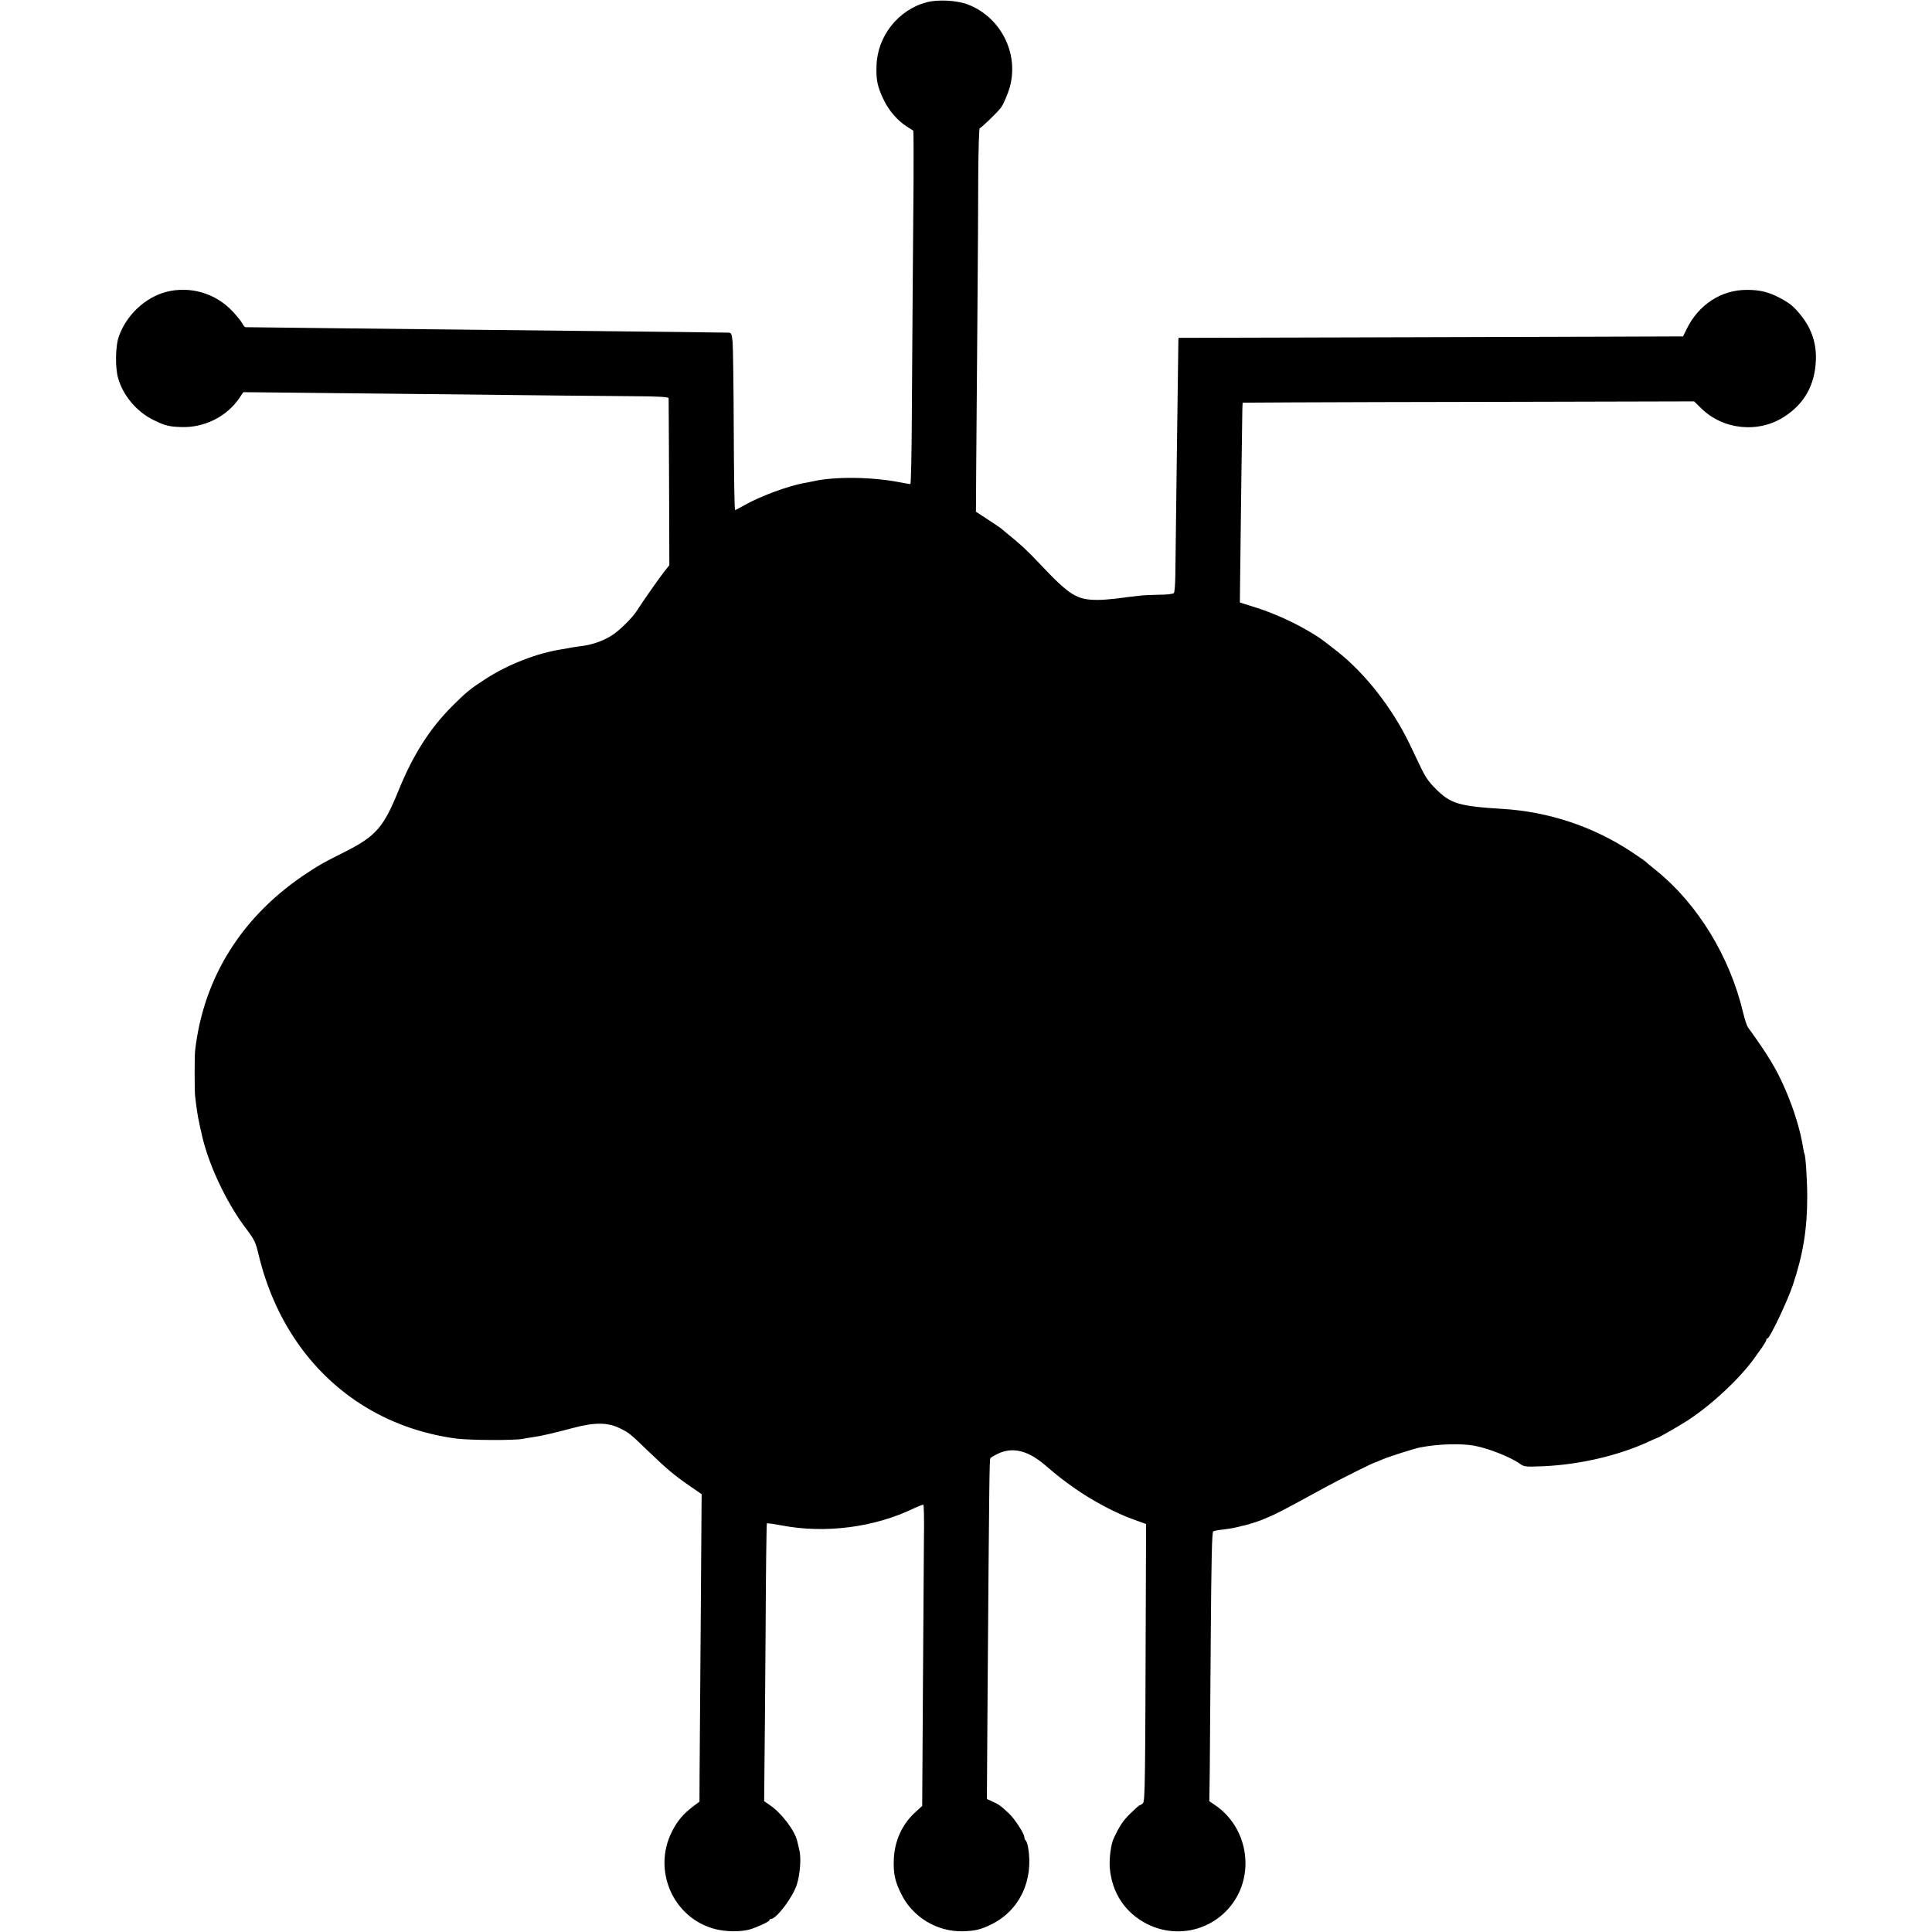
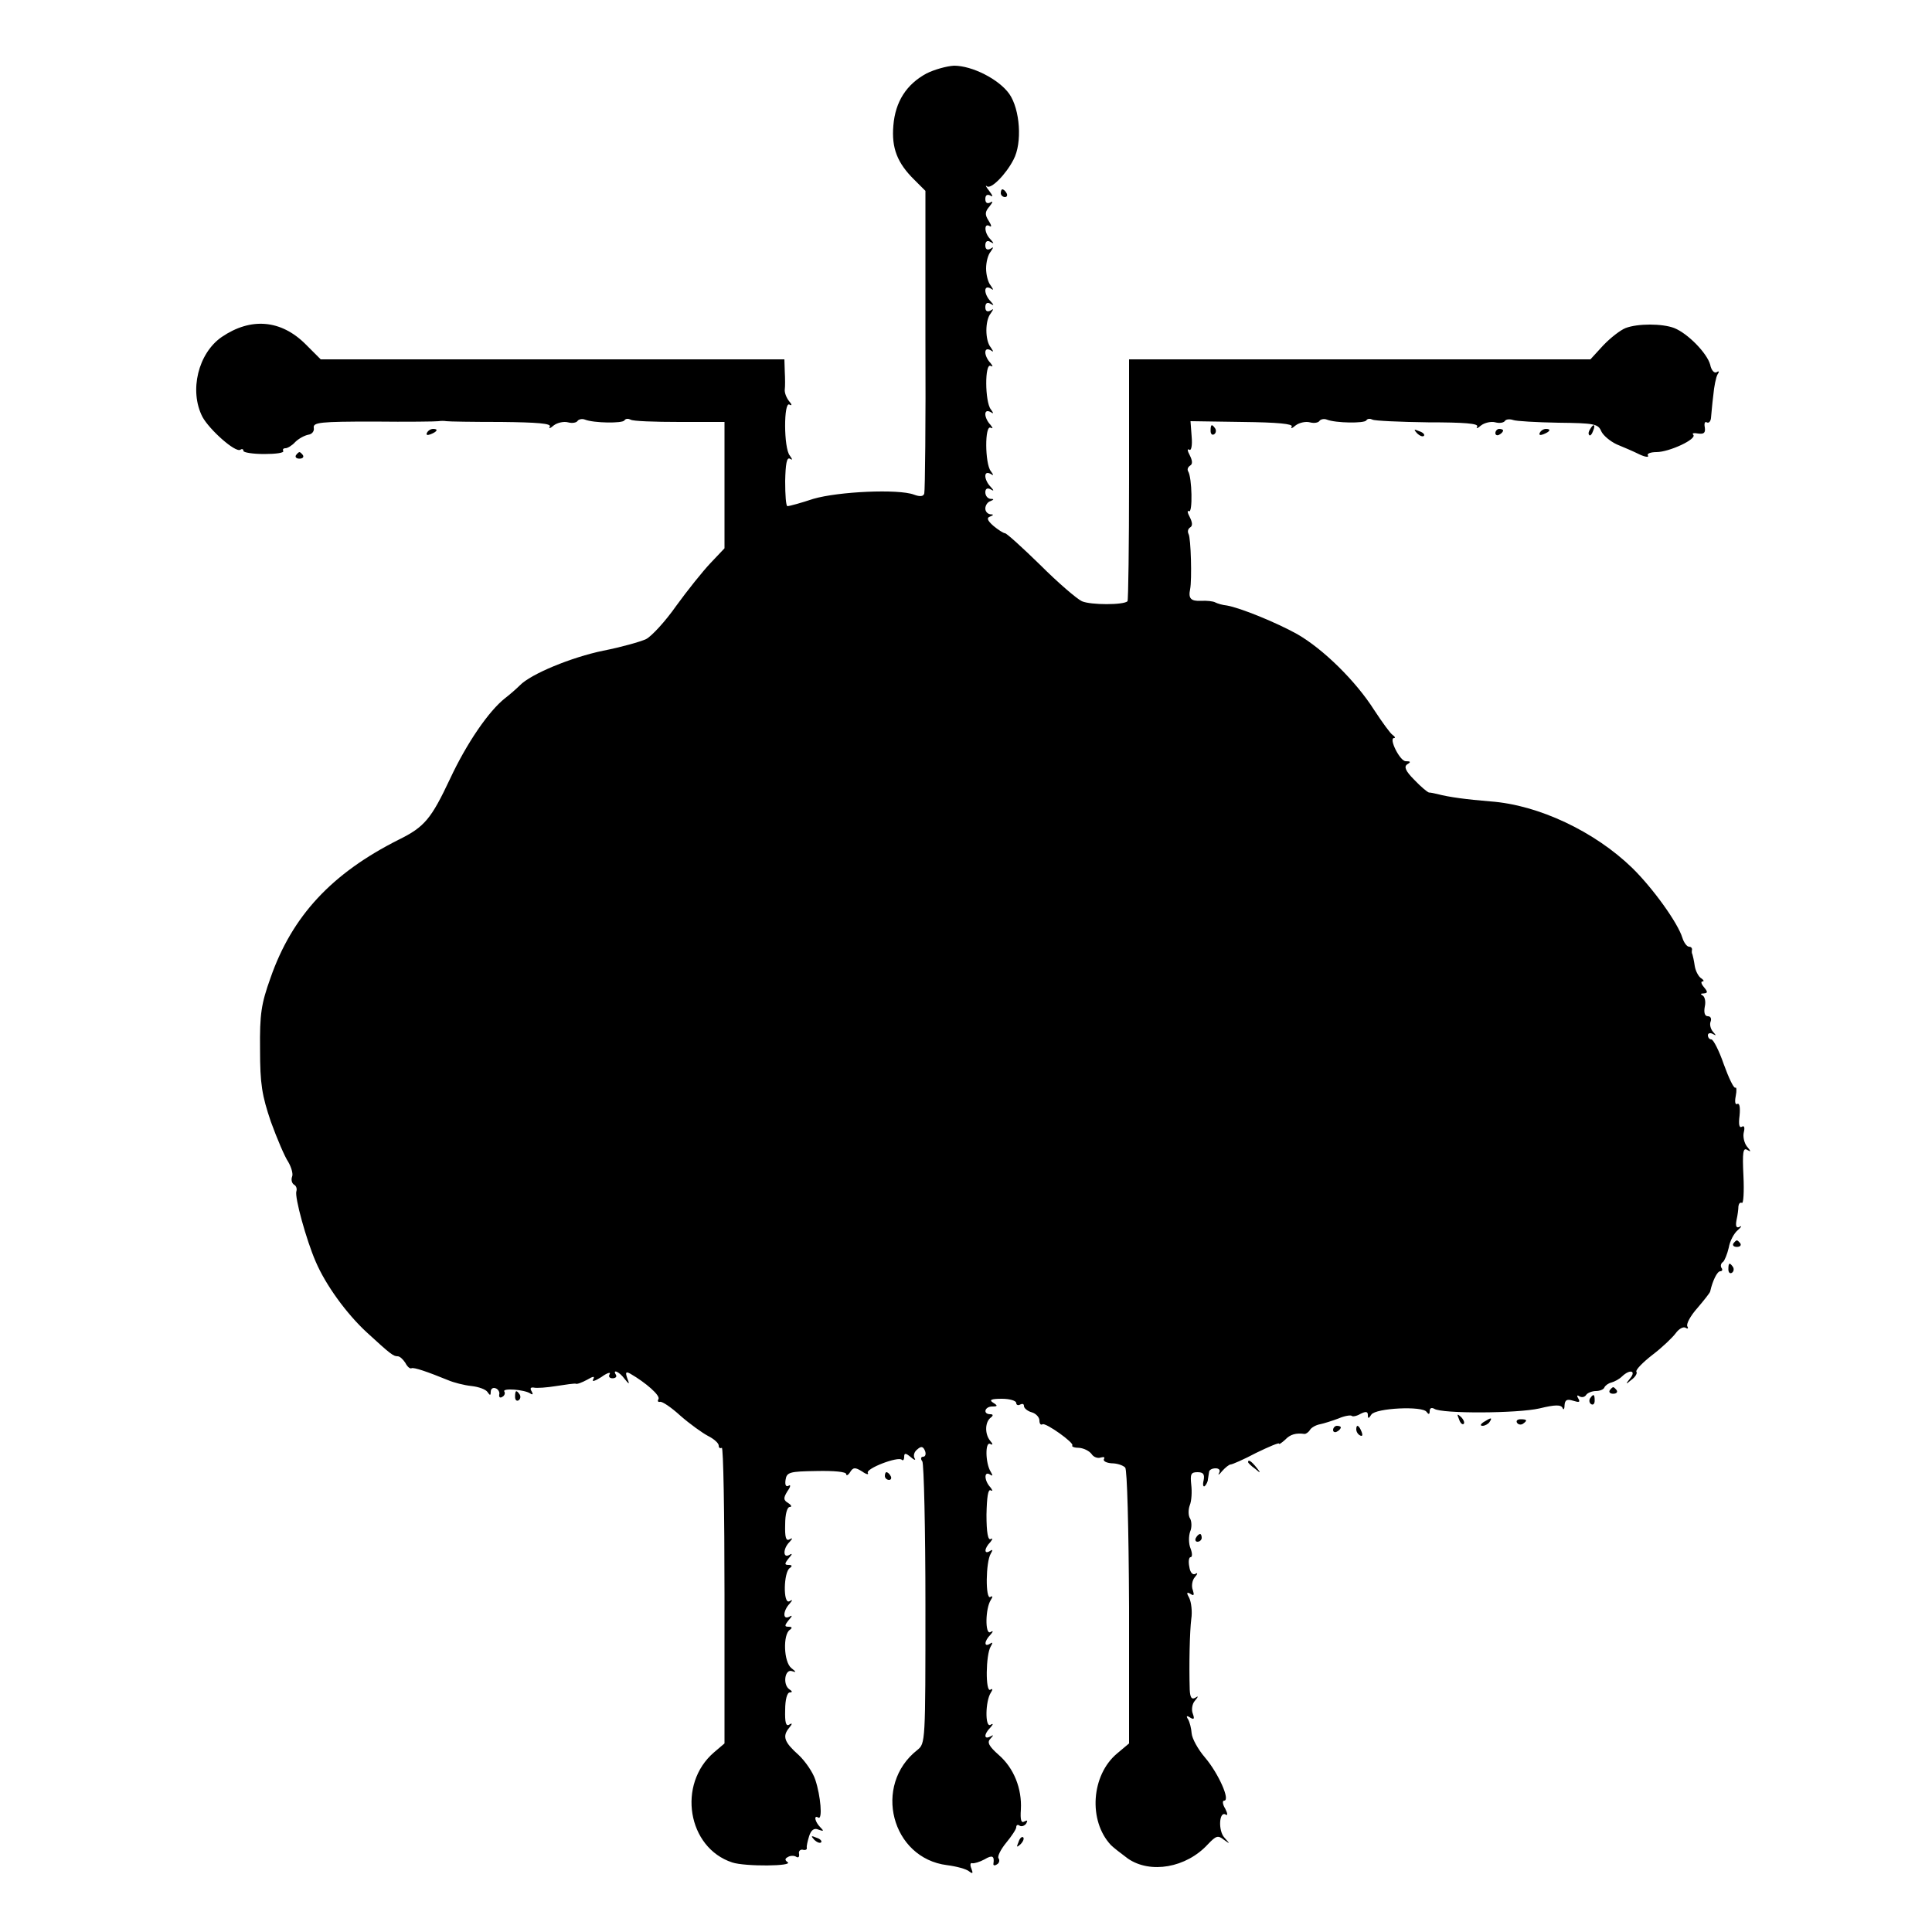
- <svg xmlns="http://www.w3.org/2000/svg" version="1.0" width="1341pt" height="1341pt" viewBox="0 0 1341 1341" preserveAspectRatio="xMidYMid meet">
-   <g transform="translate(0,1341) scale(0.1,-0.1)" fill="#000000" stroke="none">
-     <path d="M6431 13394 c-196 -52 -341 -235 -347 -439 -4 -100 7 -151 51 -240 36 -75 95 -142 160 -184 22 -14 42 -26 44 -28 2 -2 3 -155 2 -340 -2 -186 -4 -525 -6 -753 -2 -228 -4 -628 -6 -887 -1 -260 -6 -473 -10 -473 -4 0 -41 6 -82 14 -189 36 -443 39 -590 6 -23 -5 -53 -11 -67 -13 -113 -21 -302 -91 -412 -153 -33 -19 -63 -34 -66 -34 -4 0 -8 249 -9 553 -1 303 -5 580 -8 615 -6 55 -9 62 -28 63 -38 1 -493 7 -1102 13 -1210 13 -2230 24 -2251 25 -6 1 -16 12 -21 24 -6 13 -36 51 -67 84 -117 127 -296 180 -462 137 -149 -39 -280 -164 -331 -315 -22 -66 -24 -212 -3 -284 34 -121 130 -234 245 -290 79 -39 106 -46 189 -49 161 -7 317 70 406 199 l29 43 288 -3 c158 -2 585 -6 948 -10 970 -11 1193 -13 1468 -15 177 -1 247 -5 248 -14 0 -6 2 -269 3 -585 l2 -574 -38 -48 c-31 -39 -141 -196 -191 -273 -32 -49 -125 -140 -176 -170 -60 -37 -137 -63 -210 -71 -25 -3 -55 -8 -67 -10 -12 -3 -39 -7 -60 -11 -173 -26 -381 -106 -539 -210 -99 -64 -130 -89 -225 -184 -157 -157 -274 -340 -375 -590 -102 -251 -156 -313 -364 -419 -170 -86 -170 -86 -261 -145 -455 -296 -728 -726 -786 -1241 -4 -40 -4 -272 0 -310 11 -97 19 -145 28 -185 5 -25 11 -54 14 -64 43 -214 172 -490 315 -678 55 -73 63 -88 85 -181 107 -442 353 -803 704 -1030 196 -127 422 -209 665 -242 95 -12 406 -14 465 -2 14 3 43 8 65 11 60 8 157 31 284 65 147 39 239 39 322 -2 64 -31 72 -37 199 -160 129 -124 179 -166 283 -238 l87 -60 -6 -852 c-3 -469 -7 -949 -8 -1067 l-1 -215 -45 -34 c-67 -51 -108 -99 -145 -172 -139 -272 8 -604 300 -679 76 -19 177 -20 240 -2 53 16 135 54 135 63 0 5 5 9 10 9 39 0 153 151 181 240 23 72 31 185 17 240 -5 19 -11 46 -14 59 -16 73 -107 194 -188 250 l-42 29 2 219 c2 120 5 552 8 961 2 409 6 746 9 748 3 3 49 -4 103 -14 301 -58 644 -14 918 119 33 15 62 27 65 24 4 -2 6 -106 4 -232 -1 -125 -4 -595 -7 -1043 l-5 -815 -44 -40 c-94 -84 -148 -201 -153 -330 -4 -99 7 -151 51 -240 79 -162 250 -265 430 -260 83 3 120 11 192 46 197 94 299 305 259 536 -4 24 -12 45 -17 49 -5 3 -9 13 -9 23 0 23 -68 128 -106 163 -55 52 -73 65 -114 83 l-40 18 5 756 c11 1476 13 1599 19 1609 3 5 27 20 53 32 101 48 206 23 324 -77 101 -86 123 -103 214 -167 115 -81 280 -169 398 -211 l92 -33 -2 -523 c-4 -1281 -5 -1400 -20 -1415 -8 -8 -18 -14 -22 -14 -4 0 -34 -27 -67 -59 -51 -51 -73 -84 -114 -172 -19 -39 -32 -139 -27 -204 15 -175 108 -314 262 -391 211 -104 462 -40 596 152 150 217 93 524 -126 674 l-41 28 3 218 c1 121 4 540 7 933 4 524 8 716 17 722 6 3 39 10 73 13 33 4 79 12 101 18 22 6 45 11 50 12 15 3 87 26 110 35 107 44 122 52 450 231 87 48 332 170 341 170 3 0 20 7 37 15 43 20 233 81 277 89 126 24 285 28 375 11 99 -19 251 -79 316 -126 29 -20 38 -21 162 -16 250 11 517 73 725 168 34 16 64 29 66 29 7 0 150 82 206 118 170 110 371 298 472 442 10 14 31 44 48 67 16 24 30 47 30 53 0 5 4 10 8 10 16 0 141 264 176 370 72 215 100 391 100 615 0 108 -11 282 -19 295 -2 3 -6 21 -9 40 -18 119 -64 270 -125 410 -60 139 -119 237 -259 430 -7 10 -22 55 -33 101 -92 389 -315 754 -603 987 -39 31 -73 60 -76 63 -3 4 -48 34 -100 69 -263 173 -569 275 -885 295 -309 19 -365 36 -468 138 -48 47 -74 84 -106 152 -24 50 -59 124 -79 165 -119 246 -305 484 -497 636 -122 96 -125 98 -205 145 -111 65 -245 125 -366 163 l-108 34 1 103 c3 306 15 1191 16 1234 l2 50 340 2 c187 1 892 3 1567 4 l1227 3 48 -47 c152 -151 399 -176 578 -59 140 90 212 220 219 391 5 116 -30 221 -103 311 -49 62 -76 84 -145 121 -77 41 -138 57 -229 57 -180 1 -339 -103 -422 -276 l-23 -47 -588 -2 c-324 -1 -1112 -3 -1751 -5 l-1163 -3 -1 -25 c-1 -68 -19 -1394 -21 -1625 -1 -60 -5 -115 -10 -121 -5 -7 -48 -12 -104 -12 -53 -1 -115 -4 -138 -7 -22 -3 -57 -7 -76 -9 -19 -3 -62 -8 -95 -12 -33 -4 -85 -8 -115 -8 -148 0 -195 30 -411 259 -70 75 -139 139 -204 190 -27 22 -52 43 -55 46 -3 3 -43 30 -90 61 l-86 56 2 333 c2 184 5 636 8 1004 3 369 6 817 6 998 1 181 6 327 10 327 9 0 124 111 147 142 18 24 50 99 63 147 63 235 -67 485 -295 571 -76 28 -207 35 -284 14z" />
+ <svg xmlns="http://www.w3.org/2000/svg" version="1.0" width="500pt" height="500pt" viewBox="0 0 500 500" preserveAspectRatio="xMidYMid meet">
+   <g transform="translate(0,500) scale(0.1,-0.1)" fill="#000000" stroke="none">
+     <path d="M2398 4810 c-52 -28 -81 -73 -86 -135 -5 -58 10 -97 55 -141 l28 -28 0 -385 c1 -212 -1 -391 -3 -398 -2 -8 -11 -9 -27 -3 -40 15 -195 8 -260 -11 -33 -11 -63 -19 -67 -19 -4 0 -6 29 -6 65 1 44 4 62 12 58 8 -5 7 -2 0 8 -16 19 -16 141 -1 132 7 -4 7 0 -1 9 -7 9 -12 22 -11 30 1 7 1 28 0 46 l-1 32 -600 0 -600 0 -39 39 c-64 64 -142 70 -217 19 -61 -42 -85 -139 -50 -207 18 -33 85 -93 98 -85 4 3 8 2 8 -3 0 -4 24 -8 54 -8 30 0 52 3 49 8 -2 4 0 7 6 7 5 0 17 7 25 16 9 9 24 17 34 19 9 1 16 9 14 18 -2 14 17 16 155 16 87 -1 163 0 168 1 6 1 15 1 20 0 6 -1 69 -2 142 -2 94 -1 130 -4 126 -12 -4 -6 1 -5 10 3 9 7 26 11 37 8 11 -3 22 -1 25 4 3 4 12 6 19 3 23 -9 97 -10 102 -2 3 5 10 5 16 2 5 -4 62 -6 127 -6 l116 0 0 -164 0 -163 -36 -38 c-20 -21 -60 -71 -89 -111 -28 -40 -64 -79 -78 -86 -15 -7 -65 -21 -111 -30 -82 -17 -187 -60 -216 -90 -8 -8 -25 -23 -38 -33 -42 -33 -99 -116 -142 -208 -49 -104 -66 -125 -133 -158 -173 -87 -276 -197 -332 -358 -24 -67 -28 -93 -27 -185 0 -90 5 -119 28 -187 16 -44 36 -91 45 -104 8 -14 13 -31 10 -38 -3 -8 -1 -17 5 -21 6 -3 8 -11 6 -17 -5 -15 26 -127 50 -182 26 -61 80 -135 132 -183 62 -57 69 -62 80 -62 6 0 14 -8 20 -17 5 -10 12 -16 16 -14 6 3 41 -9 95 -31 14 -6 41 -13 60 -15 19 -2 38 -9 42 -16 6 -9 8 -9 8 1 0 8 6 12 13 9 6 -2 11 -10 9 -16 -1 -7 2 -10 8 -6 6 3 8 10 5 14 -5 9 51 5 67 -5 7 -5 8 -2 4 5 -5 8 -3 11 5 10 8 -2 34 0 59 4 25 4 47 7 50 6 3 -2 16 3 29 10 17 10 21 10 16 1 -4 -7 5 -4 21 6 15 11 25 14 22 8 -4 -6 -1 -11 7 -11 8 0 12 4 9 9 -10 16 9 8 22 -10 13 -16 14 -16 7 2 -5 15 -3 17 8 11 40 -23 79 -57 73 -66 -3 -5 -1 -8 4 -7 5 2 29 -14 53 -36 24 -21 56 -44 71 -52 16 -8 28 -19 28 -25 0 -6 3 -8 8 -6 4 3 7 -168 7 -380 l0 -385 -27 -23 c-96 -82 -69 -247 47 -285 33 -11 161 -10 143 1 -7 5 -7 9 1 13 6 4 16 4 21 1 6 -4 9 -1 8 7 -2 7 3 12 9 11 7 -2 12 0 11 5 -1 4 2 17 6 30 5 16 13 22 24 17 14 -5 15 -4 5 6 -14 14 -18 33 -5 25 11 -6 6 56 -8 98 -6 19 -26 48 -43 64 -37 33 -43 48 -25 70 9 11 9 14 1 9 -9 -6 -12 5 -11 38 0 26 5 45 12 45 7 0 7 3 -1 8 -18 12 -12 54 7 47 11 -4 11 -2 -2 8 -20 16 -22 87 -4 99 7 5 6 8 -3 8 -11 0 -11 3 0 17 10 11 10 14 2 9 -8 -4 -13 -2 -13 6 0 8 6 20 13 27 9 11 9 12 0 7 -17 -9 -15 76 1 86 7 5 6 8 -3 8 -11 0 -11 3 0 17 10 11 10 14 2 9 -17 -10 -17 16 0 33 9 10 9 12 0 7 -9 -5 -12 6 -11 39 0 26 5 45 12 45 6 0 4 5 -4 10 -13 8 -13 13 -2 31 8 11 9 18 3 14 -7 -4 -10 2 -8 15 3 20 10 22 80 23 46 1 77 -2 77 -8 0 -5 5 -3 10 5 8 13 13 13 31 2 11 -8 18 -9 15 -4 -7 11 79 44 88 34 3 -3 6 0 6 8 0 10 4 10 17 -1 9 -8 14 -9 10 -3 -4 7 -1 17 7 23 10 9 15 8 20 -4 3 -8 1 -15 -5 -15 -6 0 -7 -6 -2 -12 4 -7 8 -174 8 -372 0 -356 0 -358 -21 -375 -116 -91 -67 -280 77 -298 24 -3 50 -10 57 -16 9 -7 11 -6 6 7 -4 9 -3 16 2 14 5 -1 19 3 32 10 20 12 26 9 23 -11 -1 -5 3 -6 9 -2 6 3 8 11 4 16 -3 5 6 23 20 40 14 17 26 35 26 40 0 6 4 8 9 4 5 -3 13 0 17 6 4 8 3 9 -5 5 -8 -5 -11 4 -9 31 3 54 -18 107 -57 141 -26 23 -31 33 -22 42 9 10 9 11 0 6 -17 -9 -17 6 0 23 8 9 8 12 0 7 -14 -7 -13 61 1 83 6 9 5 12 -1 8 -13 -8 -12 91 1 112 6 10 5 12 -2 7 -16 -10 -15 7 1 23 8 9 8 12 0 7 -14 -7 -13 61 1 83 6 9 5 12 -1 8 -13 -8 -12 91 1 112 6 10 5 12 -2 7 -16 -10 -15 7 1 23 6 8 7 11 1 8 -7 -4 -11 16 -11 63 1 46 4 67 11 63 6 -3 5 0 -1 8 -16 17 -17 43 -1 33 7 -5 8 -3 2 7 -14 22 -15 80 -1 72 7 -4 7 0 -1 9 -14 18 -13 49 3 60 6 5 5 8 -2 8 -20 0 -15 20 5 20 14 0 15 2 2 10 -11 7 -5 10 23 10 20 0 37 -5 37 -11 0 -5 5 -7 10 -4 6 3 10 2 10 -4 0 -5 9 -13 20 -16 11 -3 20 -13 20 -21 0 -8 3 -13 8 -10 8 5 84 -49 77 -55 -2 -3 6 -6 18 -6 12 -1 26 -8 32 -16 5 -8 16 -12 24 -9 8 2 11 1 8 -4 -3 -5 6 -10 20 -11 14 0 29 -5 35 -11 5 -5 9 -152 10 -361 l0 -353 -31 -26 c-67 -56 -75 -174 -16 -237 6 -6 25 -21 44 -35 58 -40 151 -24 207 37 21 22 26 24 41 12 17 -12 17 -12 2 5 -17 18 -14 70 3 60 6 -4 5 3 -1 15 -7 11 -8 21 -3 21 17 0 -15 71 -49 111 -19 22 -34 50 -35 63 -1 13 -5 29 -9 36 -6 9 -4 11 5 5 10 -6 12 -4 7 10 -4 9 -2 25 5 33 10 12 10 14 1 8 -9 -5 -13 1 -14 21 -2 67 0 151 4 183 3 19 0 43 -5 54 -8 14 -7 17 3 11 9 -6 10 -3 6 10 -4 9 -2 25 5 33 8 9 8 13 2 9 -7 -4 -14 3 -16 18 -3 14 -1 25 3 25 5 0 5 10 0 23 -5 12 -5 31 -1 43 5 11 4 27 0 34 -5 7 -5 23 -1 34 5 12 6 36 4 53 -3 28 -1 33 16 33 15 0 19 -5 16 -21 -3 -12 -1 -18 3 -15 4 4 8 12 8 17 1 5 2 14 3 19 0 6 8 10 17 10 9 0 13 -5 9 -12 -4 -7 0 -5 8 5 8 9 18 17 22 17 4 0 34 13 66 30 33 16 59 27 59 24 0 -3 7 2 16 10 13 14 28 18 50 15 4 0 10 4 14 10 3 6 15 13 26 15 10 2 32 9 48 15 16 7 31 9 34 7 2 -3 13 -1 23 5 14 7 19 6 19 -3 0 -10 2 -10 9 1 11 17 133 23 143 7 5 -7 8 -7 8 2 0 8 5 10 12 6 20 -13 215 -12 272 1 41 10 56 10 60 1 2 -6 5 -3 5 7 1 14 6 17 22 12 16 -5 19 -4 14 5 -5 8 -4 11 3 6 6 -3 13 -2 17 4 3 5 15 10 25 10 10 0 20 4 22 9 2 5 10 11 18 13 8 2 21 9 28 16 20 19 37 15 21 -5 -13 -16 -12 -17 3 -4 10 7 16 17 13 21 -3 4 16 24 42 44 25 19 52 45 60 56 8 11 19 17 25 14 6 -4 8 -2 5 3 -4 6 8 28 26 48 17 20 33 40 33 43 6 27 18 52 26 52 5 0 7 4 3 9 -3 5 -1 12 4 15 4 3 11 20 15 37 3 18 14 38 24 46 9 8 11 12 4 8 -8 -4 -11 1 -8 17 3 13 5 29 5 36 1 7 4 11 9 9 4 -3 6 29 4 70 -3 61 -1 74 10 67 10 -6 10 -4 -1 9 -7 9 -11 26 -8 37 3 12 1 18 -5 14 -7 -4 -9 6 -6 29 2 21 0 33 -6 30 -5 -3 -7 5 -4 20 3 15 2 25 -1 22 -4 -2 -17 25 -30 61 -12 35 -27 64 -32 64 -5 0 -9 5 -9 11 0 5 6 7 13 3 9 -5 9 -4 0 6 -6 7 -9 19 -6 26 3 8 0 14 -7 14 -8 0 -11 9 -8 25 3 13 0 26 -6 29 -6 3 -5 5 3 5 11 1 11 4 1 16 -7 8 -9 15 -4 15 5 0 3 4 -3 8 -7 4 -15 19 -17 32 -2 14 -5 27 -6 30 -2 3 -2 8 -1 13 0 4 -3 7 -8 7 -5 0 -13 10 -17 23 -12 39 -76 128 -130 181 -97 94 -242 163 -367 172 -61 5 -107 11 -137 19 -8 2 -18 4 -22 4 -4 1 -21 15 -38 33 -23 23 -27 34 -18 40 10 6 9 8 -4 8 -15 0 -45 60 -30 60 4 0 2 4 -4 8 -6 4 -27 33 -48 65 -47 74 -131 157 -199 196 -54 30 -147 68 -182 74 -11 1 -24 5 -30 8 -5 3 -22 5 -37 4 -26 -1 -33 6 -28 30 5 25 2 133 -4 143 -3 6 -2 13 4 17 7 4 6 13 -1 27 -6 11 -7 18 -2 15 10 -6 8 87 -2 103 -3 5 -1 11 5 15 7 4 6 13 -1 27 -6 11 -7 18 -1 14 5 -3 8 11 6 34 l-3 40 134 -2 c92 -1 132 -5 128 -12 -4 -6 1 -5 10 3 9 7 26 11 37 8 11 -3 22 -1 25 4 3 4 12 6 19 3 23 -9 97 -10 102 -2 3 5 10 5 16 2 5 -3 70 -6 144 -7 94 0 131 -3 127 -11 -4 -6 1 -5 10 3 9 7 26 11 37 8 11 -3 22 -1 25 4 3 4 12 5 21 2 8 -3 61 -6 117 -7 93 -1 103 -3 111 -22 5 -11 23 -26 40 -34 17 -7 43 -18 59 -26 15 -7 25 -8 22 -3 -4 5 7 9 22 9 33 0 106 34 95 45 -4 4 2 5 13 3 15 -2 19 2 17 16 -2 10 0 16 5 13 5 -3 10 2 11 11 1 9 3 36 6 59 2 23 7 47 11 54 5 7 4 10 -2 6 -6 -4 -14 4 -17 19 -8 30 -58 81 -93 95 -31 12 -95 12 -126 0 -13 -5 -39 -25 -58 -45 l-33 -36 -597 0 -597 0 0 -311 c0 -171 -2 -312 -4 -315 -10 -10 -95 -10 -118 0 -13 6 -62 48 -108 94 -46 45 -87 82 -91 82 -4 0 -18 9 -30 19 -16 14 -18 21 -9 24 10 4 10 6 1 6 -7 1 -13 7 -13 15 0 8 6 17 13 19 10 4 10 6 0 6 -7 1 -13 8 -13 17 0 9 5 12 13 8 10 -6 10 -4 0 7 -7 7 -13 19 -13 27 0 8 5 10 13 6 9 -6 9 -4 1 7 -15 19 -16 121 0 112 6 -3 6 -1 -1 8 -7 7 -13 19 -13 27 0 8 5 10 13 6 9 -6 9 -4 1 7 -15 19 -16 121 0 112 6 -3 6 -1 -1 8 -7 7 -13 19 -13 27 0 8 5 10 13 6 9 -6 9 -5 1 7 -15 18 -15 70 0 88 8 12 8 13 -1 7 -8 -4 -13 -1 -13 9 0 10 5 14 13 9 10 -6 10 -4 0 7 -7 7 -13 19 -13 27 0 8 5 10 13 6 9 -6 9 -5 1 7 -7 8 -12 28 -12 44 0 17 5 36 12 44 8 12 8 13 -1 7 -8 -4 -13 -1 -13 9 0 10 5 14 13 9 10 -6 10 -4 0 7 -16 16 -17 43 -2 34 6 -4 5 2 -2 13 -11 17 -10 24 2 38 9 11 9 15 2 10 -8 -4 -13 -1 -13 9 0 10 5 13 13 9 7 -5 7 -1 -3 12 -8 10 -11 16 -6 12 10 -9 49 30 69 69 23 43 17 130 -11 170 -27 38 -96 73 -143 73 -19 -1 -51 -10 -71 -20z" />
+     <path d="M2590 4500 c0 -5 5 -10 11 -10 5 0 7 5 4 10 -3 6 -8 10 -11 10 -2 0 -4 -4 -4 -10z" />
+     <path d="M3133 3885 c0 -8 4 -12 9 -9 5 3 6 10 3 15 -9 13 -12 11 -12 -6z" />
+     <path d="M4115 3889 c-4 -6 -5 -12 -2 -15 2 -3 7 2 10 11 7 17 1 20 -8 4z" />
+     <path d="M1105 3880 c-3 -6 1 -7 9 -4 18 7 21 14 7 14 -6 0 -13 -4 -16 -10z" />
+     <path d="M3667 3879 c7 -7 15 -10 18 -7 3 3 -2 9 -12 12 -14 6 -15 5 -6 -5z" />
+     <path d="M3870 3879 c0 -5 5 -7 10 -4 6 3 10 8 10 11 0 2 -4 4 -10 4 -5 0 -10 -5 -10 -11z" />
+     <path d="M3985 3880 c-3 -6 1 -7 9 -4 18 7 21 14 7 14 -6 0 -13 -4 -16 -10z" />
+     <path d="M766 3822 c-3 -5 1 -9 9 -9 8 0 12 4 9 9 -3 4 -7 8 -9 8 -2 0 -6 -4 -9 -8z" />
+     <path d="M4486 1782 c-3 -5 1 -9 9 -9 8 0 12 4 9 9 -3 4 -7 8 -9 8 -2 0 -6 -4 -9 -8z" />
+     <path d="M4473 1715 c0 -8 4 -12 9 -9 5 3 6 10 3 15 -9 13 -12 11 -12 -6z" />
+     <path d="M4166 1402 c-3 -5 1 -9 9 -9 8 0 12 4 9 9 -3 4 -7 8 -9 8 -2 0 -6 -4 -9 -8z" />
+     <path d="M1333 1385 c0 -8 4 -12 9 -9 5 3 6 10 3 15 -9 13 -12 11 -12 -6z" />
+     <path d="M4115 1381 c-3 -5 -2 -12 3 -15 5 -3 9 1 9 9 0 17 -3 19 -12 6z" />
+     <path d="M3776 1327 c3 -10 9 -15 12 -12 3 3 0 11 -7 18 -10 9 -11 8 -5 -6z" />
+     <path d="M3840 1320 c-9 -6 -10 -10 -3 -10 6 0 15 5 18 10 8 12 4 12 -15 0z" />
+     <path d="M3926 1318 c3 -5 10 -6 15 -3 13 9 11 12 -6 12 -8 0 -12 -4 -9 -9z" />
+     <path d="M3450 1299 c0 -5 5 -7 10 -4 6 3 10 8 10 11 0 2 -4 4 -10 4 -5 0 -10 -5 -10 -11z" />
+     <path d="M3510 1301 c0 -6 4 -13 10 -16 6 -3 7 1 4 9 -7 18 -14 21 -14 7z" />
+     <path d="M3230 1216 c0 -2 8 -10 18 -17 15 -13 16 -12 3 4 -13 16 -21 21 -21 13z" />
+     <path d="M2290 1180 c0 -5 5 -10 11 -10 5 0 7 5 4 10 -3 6 -8 10 -11 10 -2 0 -4 -4 -4 -10z" />
+     <path d="M3095 1020 c-3 -5 -1 -10 4 -10 6 0 11 5 11 10 0 6 -2 10 -4 10 -3 0 -8 -4 -11 -10z" />
+     <path d="M2107 239 c7 -7 15 -10 18 -7 3 3 -2 9 -12 12 -14 6 -15 5 -6 -5z" />
+     <path d="M2636 233 c-6 -14 -5 -15 5 -6 7 7 10 15 7 18 -3 3 -9 -2 -12 -12z" />
  </g>
</svg>
